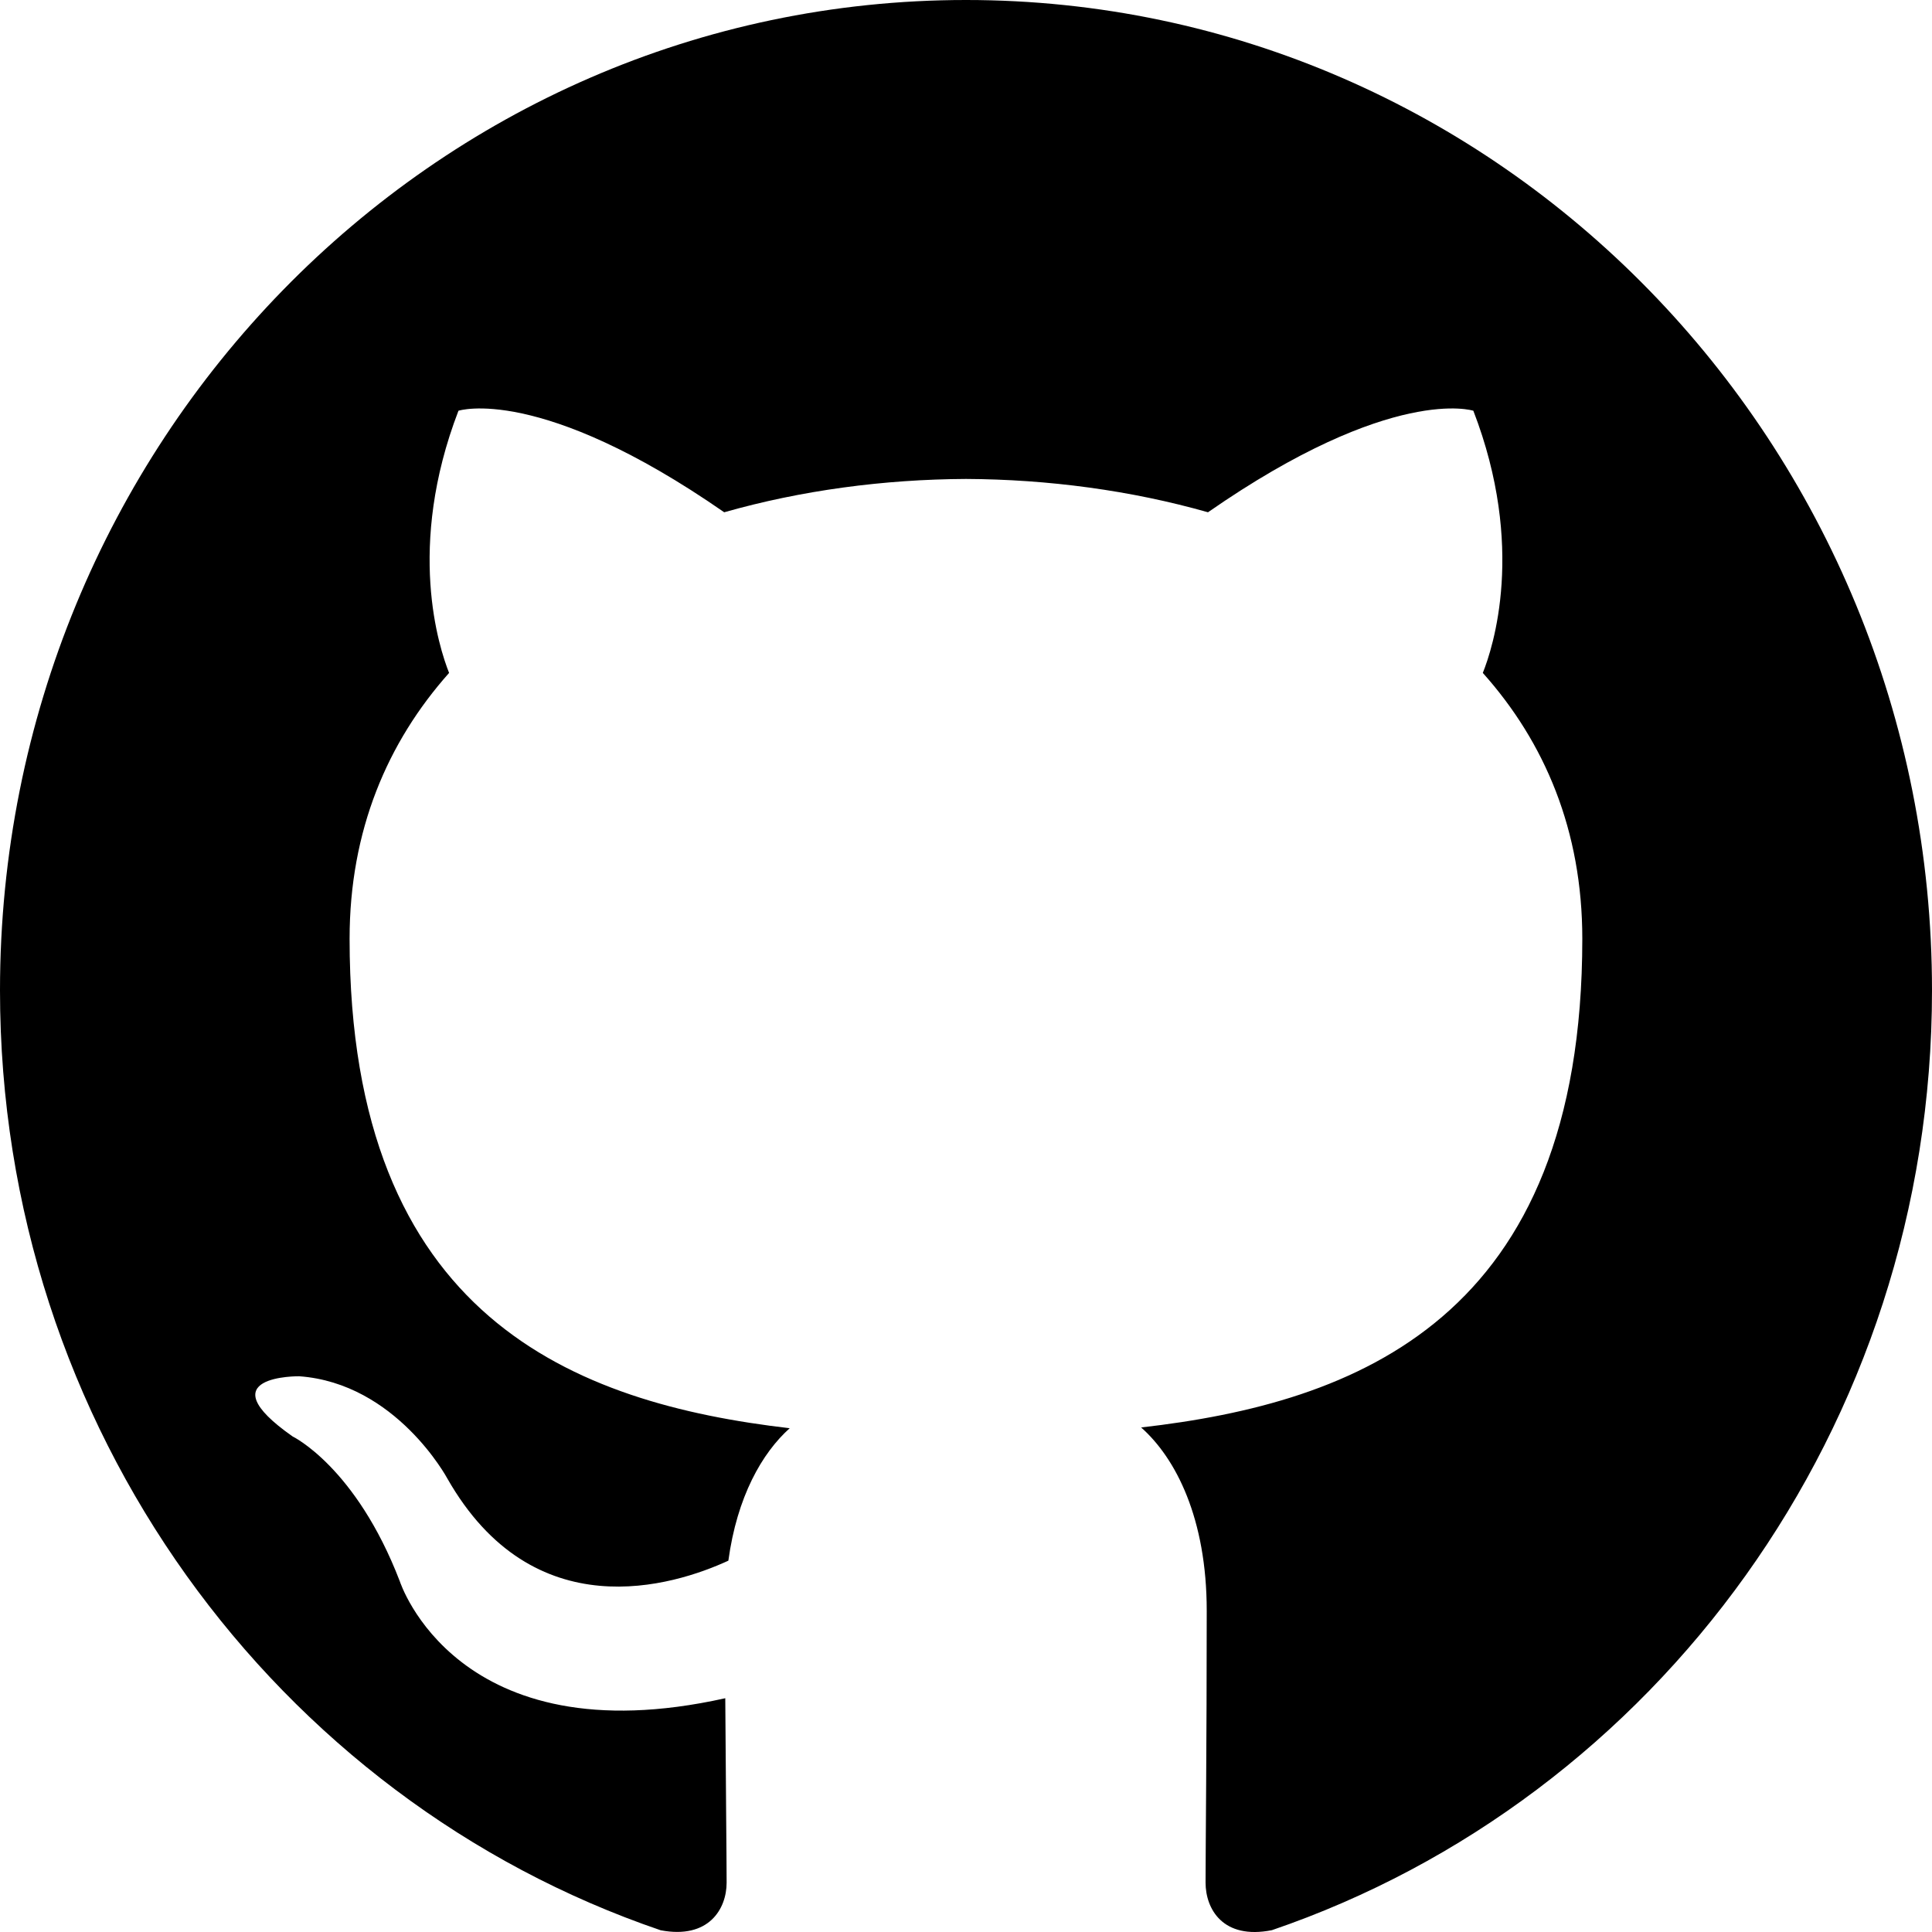
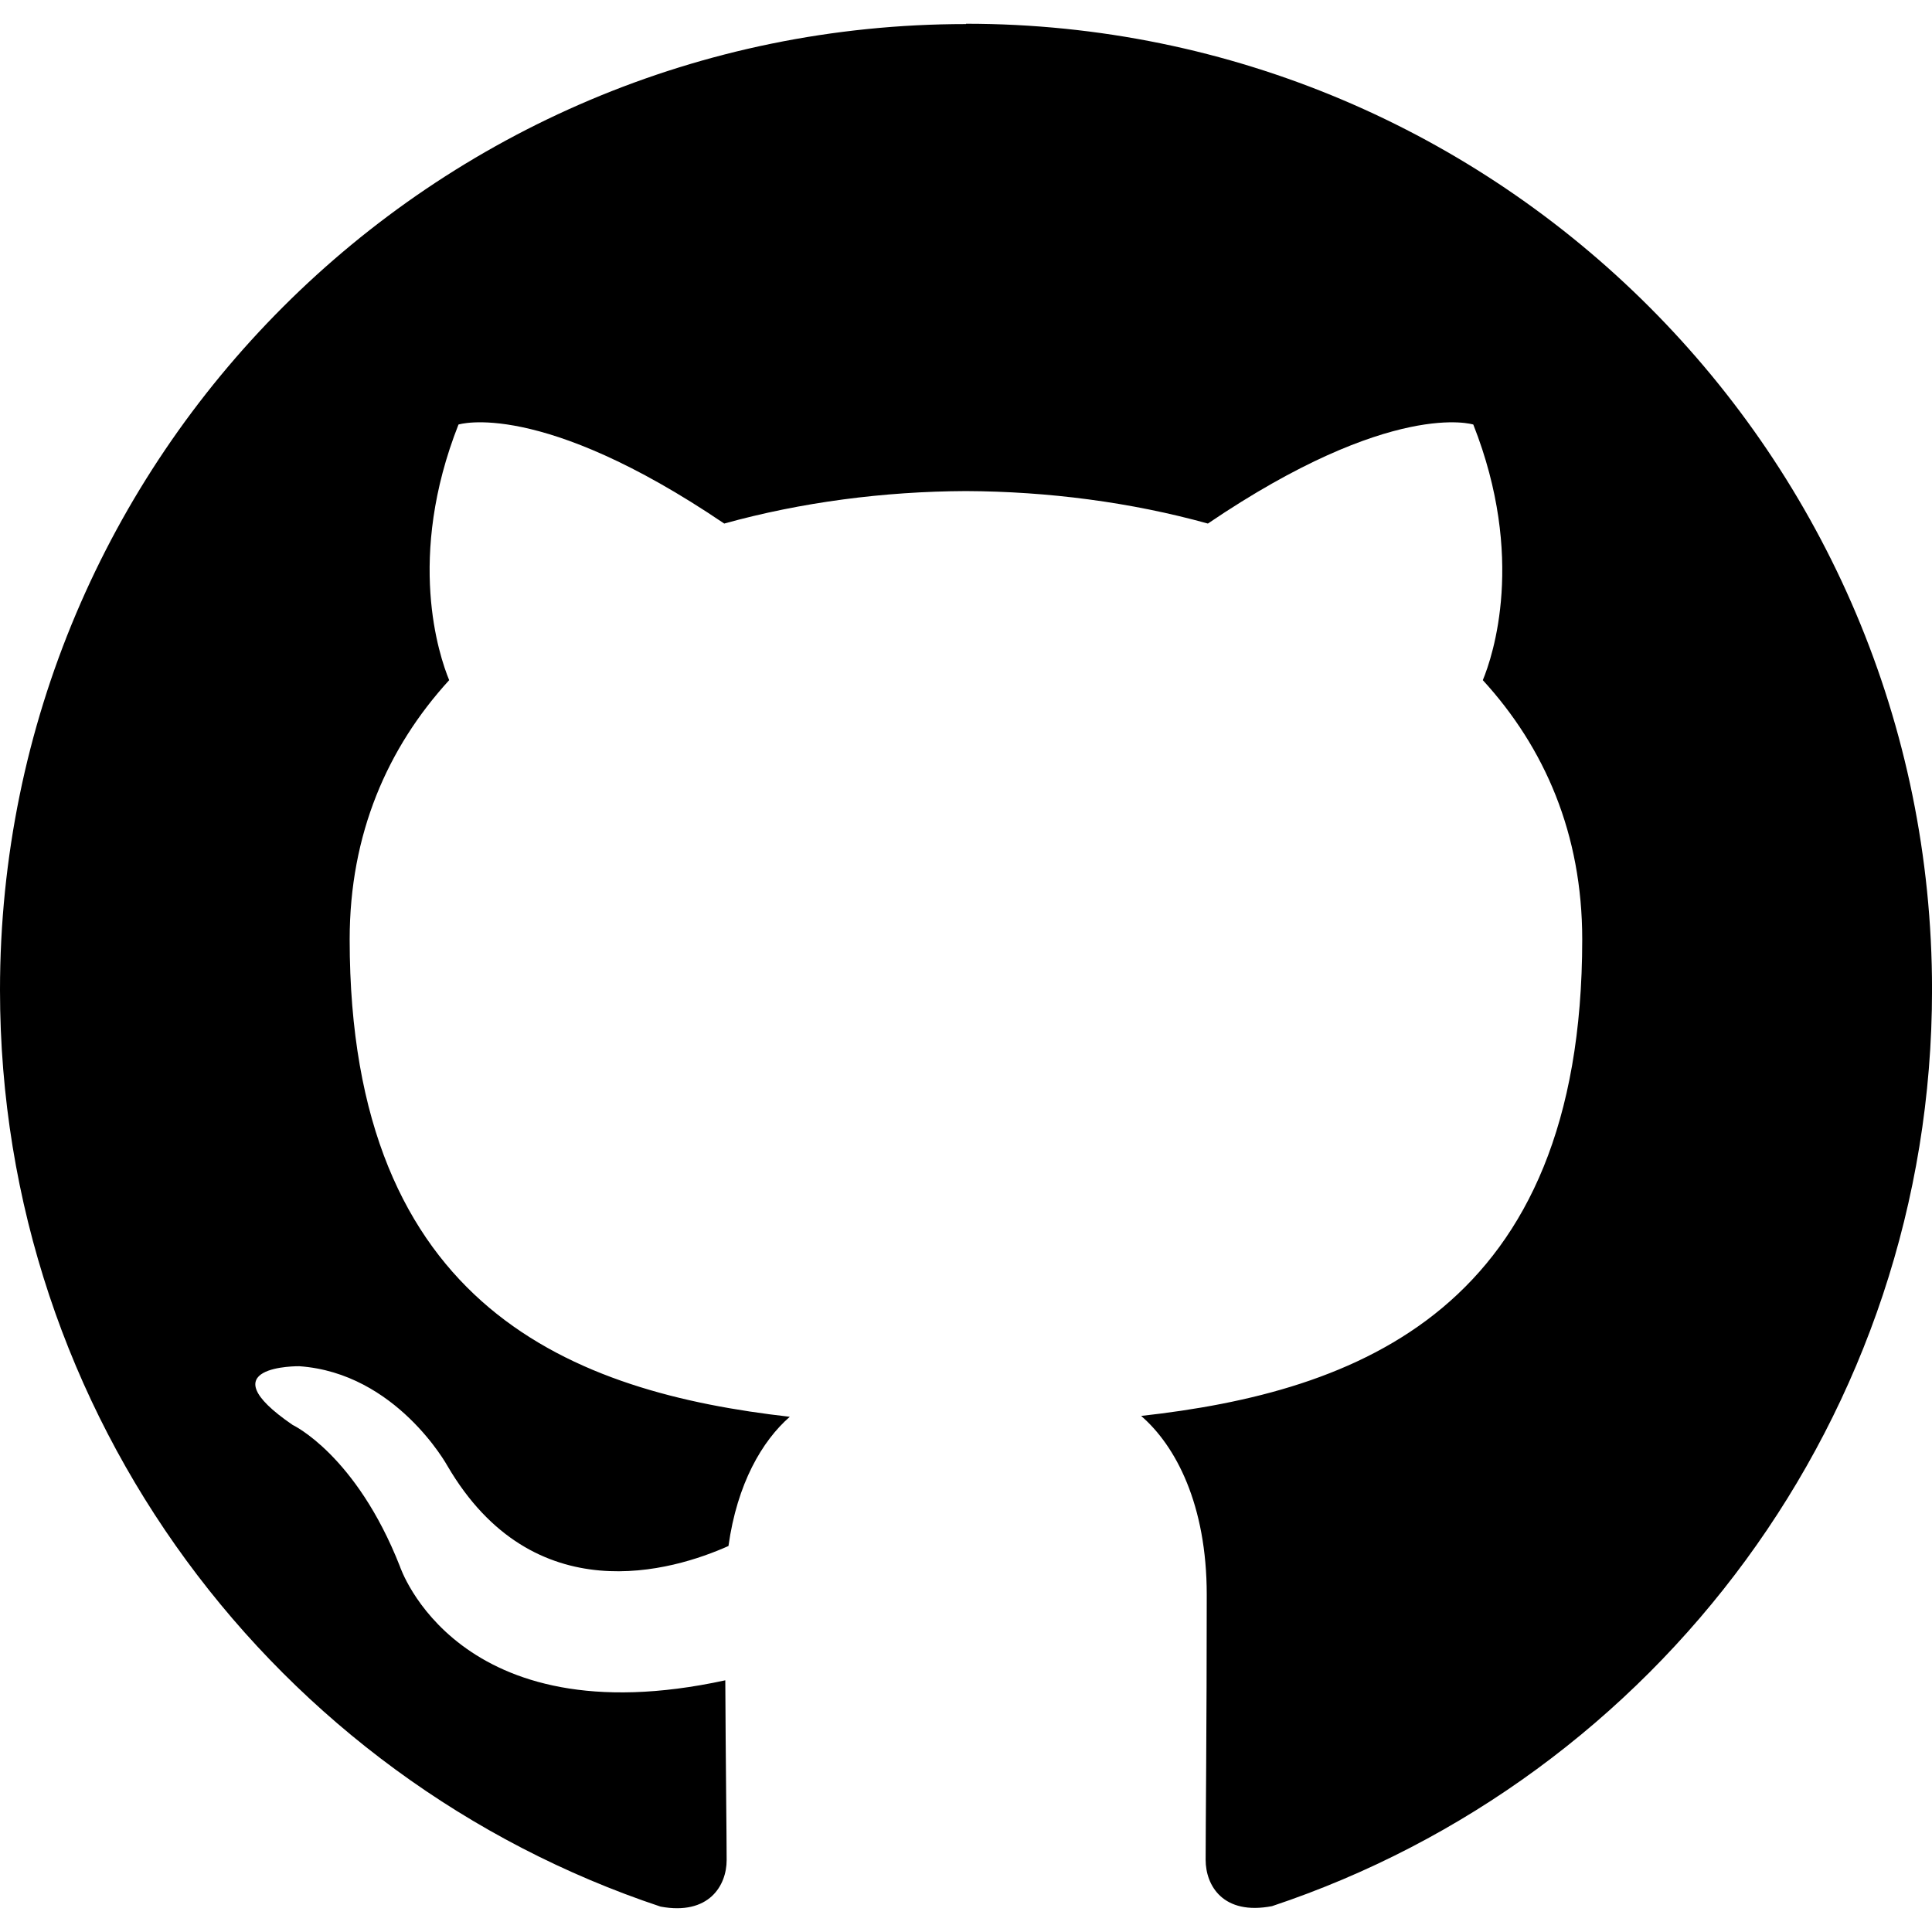
- <svg xmlns="http://www.w3.org/2000/svg" width="800px" height="800px" viewBox="0 0 20 20" version="1.1">
-   <defs>
- 
- </defs>
-   <g id="Page-1" stroke="none" stroke-width="1" fill="none" fill-rule="evenodd">
-     <g id="Dribbble-Light-Preview" transform="translate(-140, -7559)" fill="#000000">
-       <g id="icons" transform="translate(56, 160)">
-         <path d="M94,7399 C99.523,7399 104,7403.59 104,7409.253 C104,7413.782 101.138,7417.624 97.167,7418.981 C96.66,7419.082 96.48,7418.762 96.48,7418.489 C96.48,7418.151 96.492,7417.047 96.492,7415.675 C96.492,7414.719 96.172,7414.095 95.813,7413.777 C98.04,7413.523 100.38,7412.656 100.38,7408.718 C100.38,7407.598 99.992,7406.684 99.35,7405.966 C99.454,7405.707 99.797,7404.664 99.252,7403.252 C99.252,7403.252 98.414,7402.977 96.505,7404.303 C95.706,7404.076 94.85,7403.962 94,7403.958 C93.15,7403.962 92.295,7404.076 91.497,7404.303 C89.586,7402.977 88.746,7403.252 88.746,7403.252 C88.203,7404.664 88.546,7405.707 88.649,7405.966 C88.01,7406.684 87.619,7407.598 87.619,7408.718 C87.619,7412.646 89.954,7413.526 92.175,7413.785 C91.889,7414.041 91.63,7414.493 91.54,7415.156 C90.97,7415.418 89.522,7415.871 88.63,7414.304 C88.63,7414.304 88.101,7413.319 87.097,7413.247 C87.097,7413.247 86.122,7413.234 87.029,7413.87 C87.029,7413.87 87.684,7414.185 88.139,7415.37 C88.139,7415.37 88.726,7417.2 91.508,7416.58 C91.513,7417.437 91.522,7418.245 91.522,7418.489 C91.522,7418.76 91.338,7419.077 90.839,7418.982 C86.865,7417.627 84,7413.783 84,7409.253 C84,7403.59 88.478,7399 94,7399" id="github-[#142]">
- 
- </path>
-       </g>
-     </g>
-   </g>
+ <svg xmlns="http://www.w3.org/2000/svg" width="64" height="64" shape-rendering="geometricPrecision" text-rendering="geometricPrecision" image-rendering="optimizeQuality" fill-rule="evenodd" clip-rule="evenodd" viewBox="0 0 640 640">
+   <path d="M319.988 7.973C143.293 7.973 0 151.242 0 327.96c0 141.392 91.678 261.298 218.826 303.63 16.004 2.964 21.886-6.957 21.886-15.414 0-7.63-.319-32.835-.449-59.552-89.032 19.359-107.8-37.772-107.8-37.772-14.552-36.993-35.529-46.831-35.529-46.831-29.032-19.879 2.209-19.442 2.209-19.442 32.126 2.245 49.04 32.954 49.04 32.954 28.56 48.922 74.883 34.76 93.131 26.598 2.882-20.681 11.15-34.807 20.315-42.803-71.08-8.067-145.797-35.516-145.797-158.14 0-34.926 12.52-63.485 32.965-85.88-3.33-8.078-14.291-40.606 3.083-84.674 0 0 26.87-8.61 88.029 32.8 25.512-7.075 52.878-10.642 80.056-10.76 27.2.118 54.614 3.673 80.162 10.76 61.076-41.386 87.922-32.8 87.922-32.8 17.398 44.08 6.485 76.631 3.154 84.675 20.516 22.394 32.93 50.953 32.93 85.879 0 122.907-74.883 149.93-146.117 157.856 11.481 9.921 21.733 29.398 21.733 59.233 0 42.792-.366 77.28-.366 87.804 0 8.516 5.764 18.473 21.992 15.354 127.076-42.354 218.637-162.274 218.637-303.582 0-176.695-143.269-319.988-320-319.988l-.023.107z" />
</svg>
